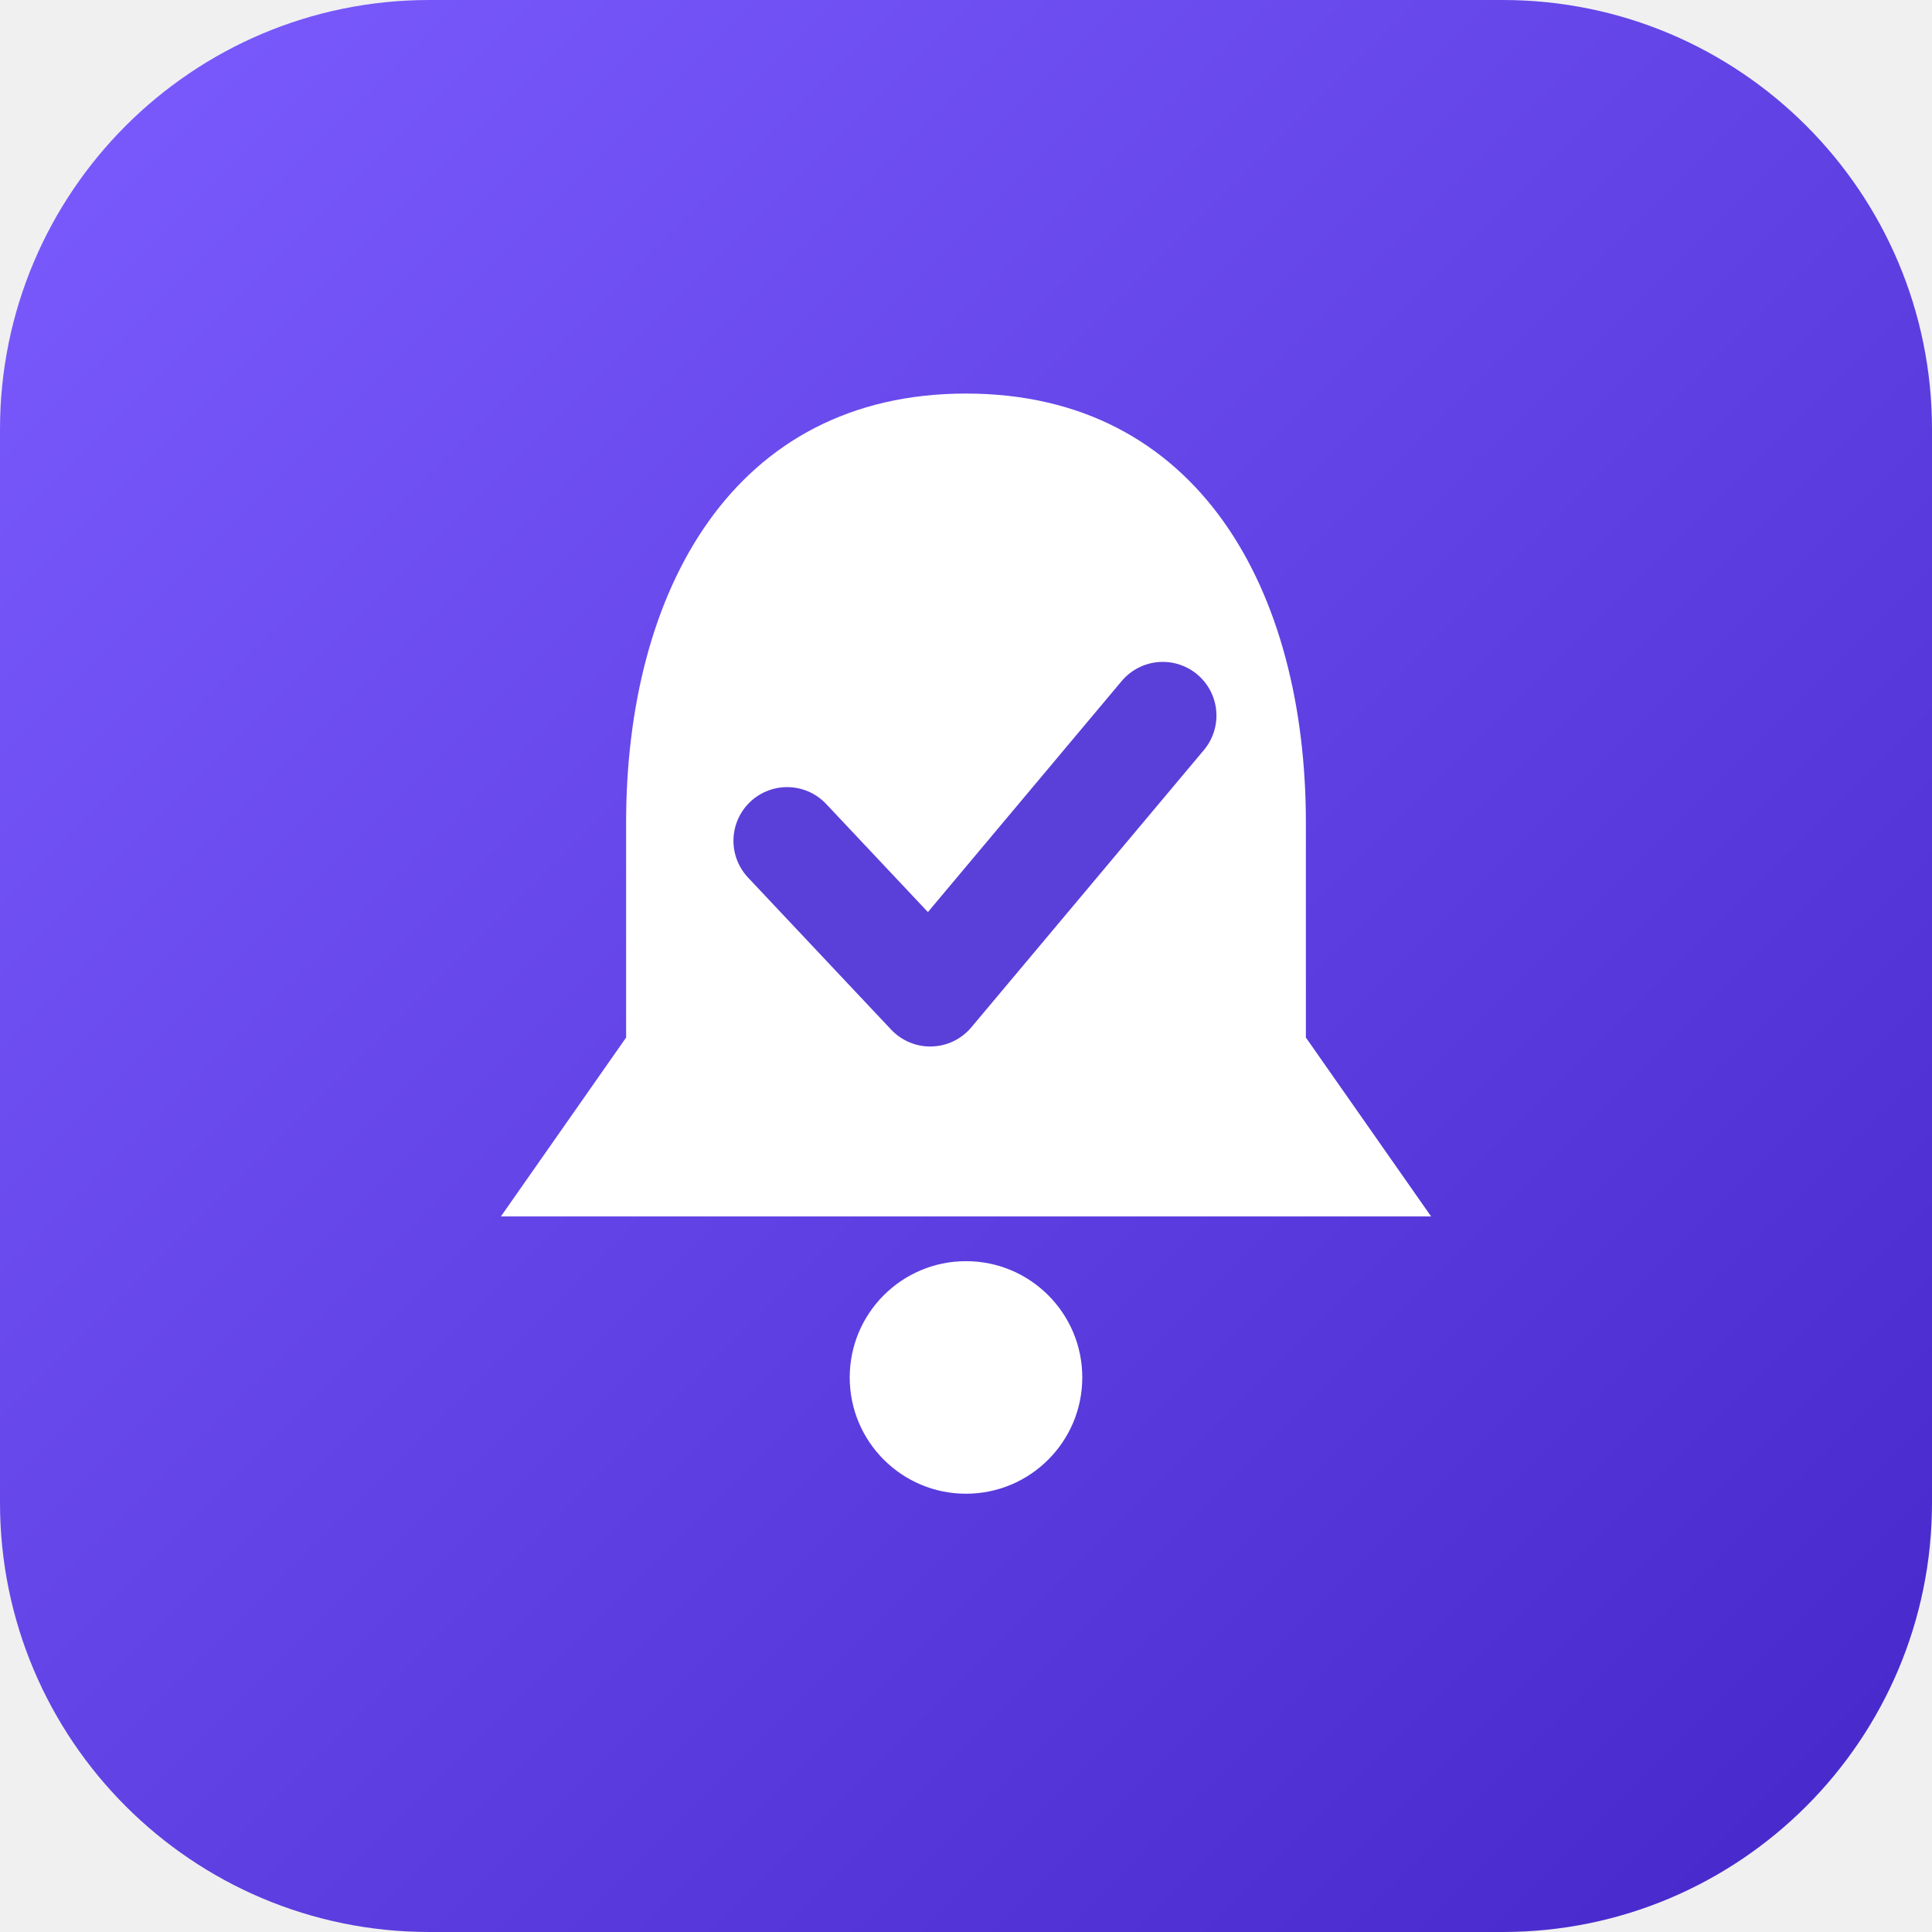
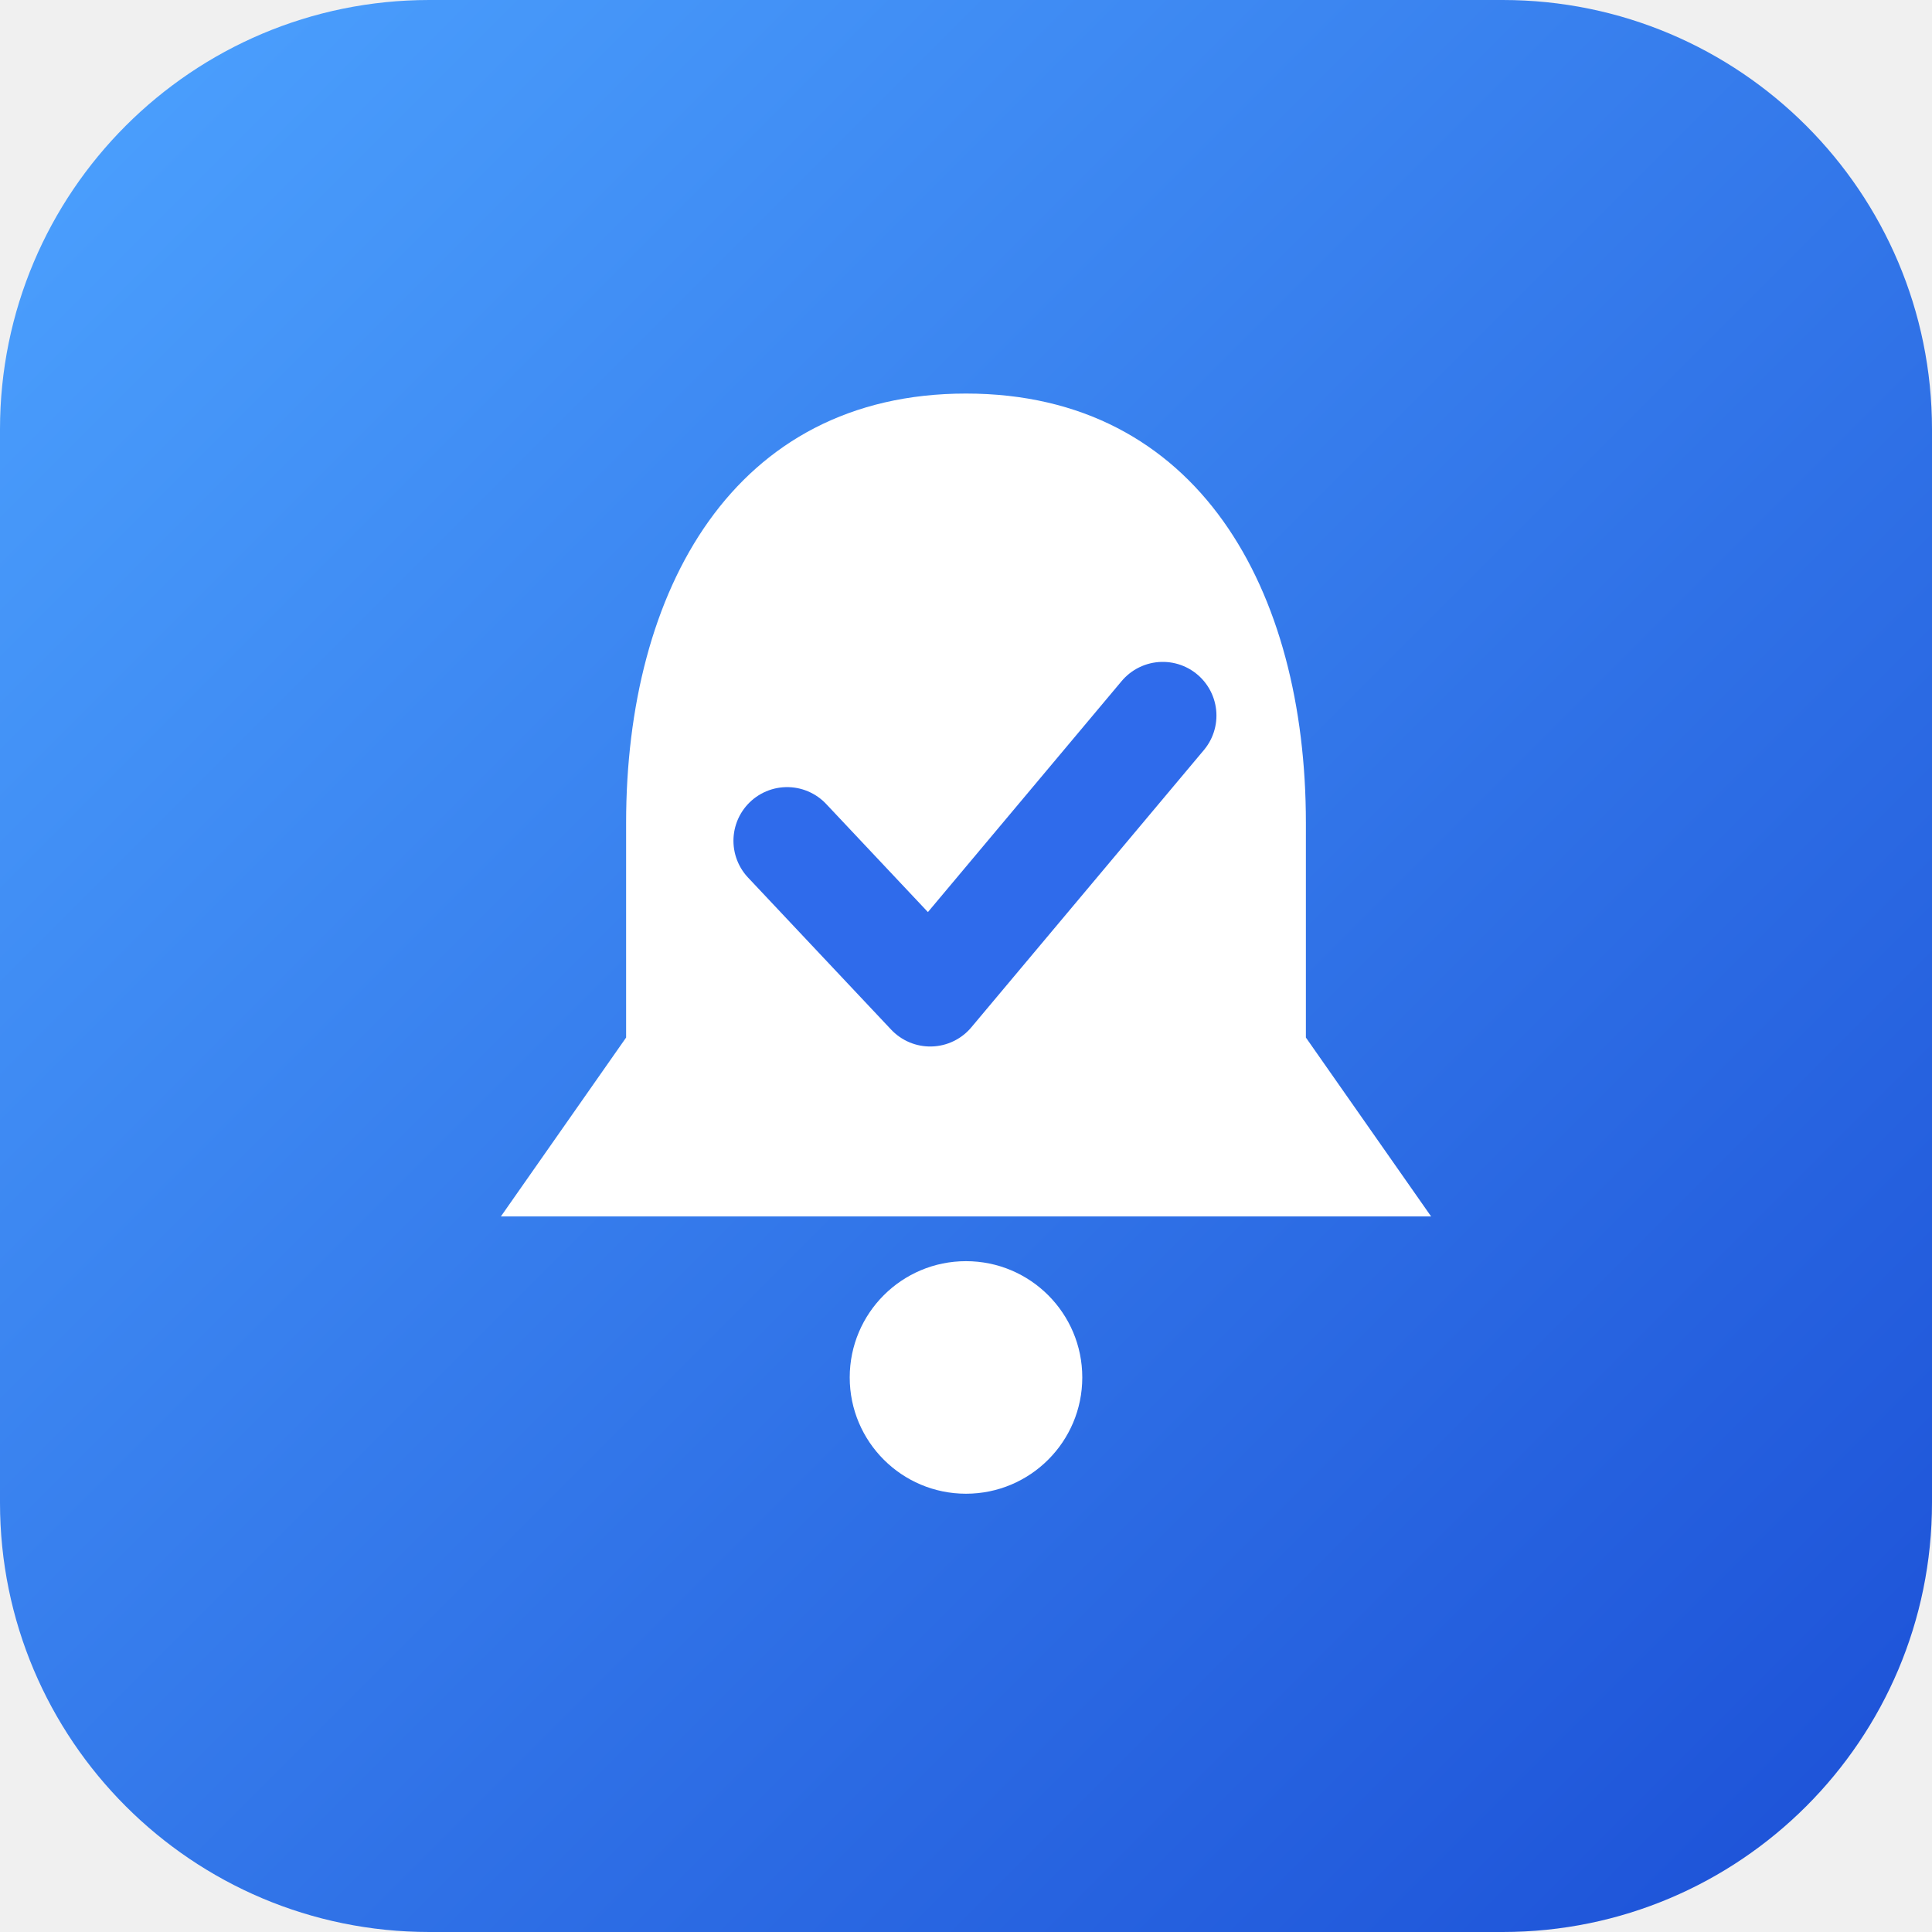
<svg xmlns="http://www.w3.org/2000/svg" viewBox="0 0 108 108" width="512" height="512">
  <defs>
    <linearGradient id="a" x1="0" y1="0" x2="1" y2="1">
-       <stop offset="0" stop-color="#7C5CFF" />
-       <stop offset="1" stop-color="#4527C9" />
+       <stop offset="0" stop-color="#4DA3FF" />
+       <stop offset="1" stop-color="#1B4FD6" />
    </linearGradient>
  </defs>
  <rect width="108" height="108" rx="24" fill="url(#a)" />
  <path d="M54,22C41,22 35,33 35,46V58L28,68H80L73,58V46C73,33 67,22 54,22Z" fill="#fff" />
  <circle cx="54" cy="77" r="6.5" fill="#fff" />
-   <path d="M44,47L52,55.5L65,40" fill="none" stroke="#5B3FD9" stroke-width="6" stroke-linecap="round" stroke-linejoin="round" />
+   <path d="M44,47L52,55.5L65,40" fill="none" stroke="#2F6BEB" stroke-width="6" stroke-linecap="round" stroke-linejoin="round" />
</svg>
